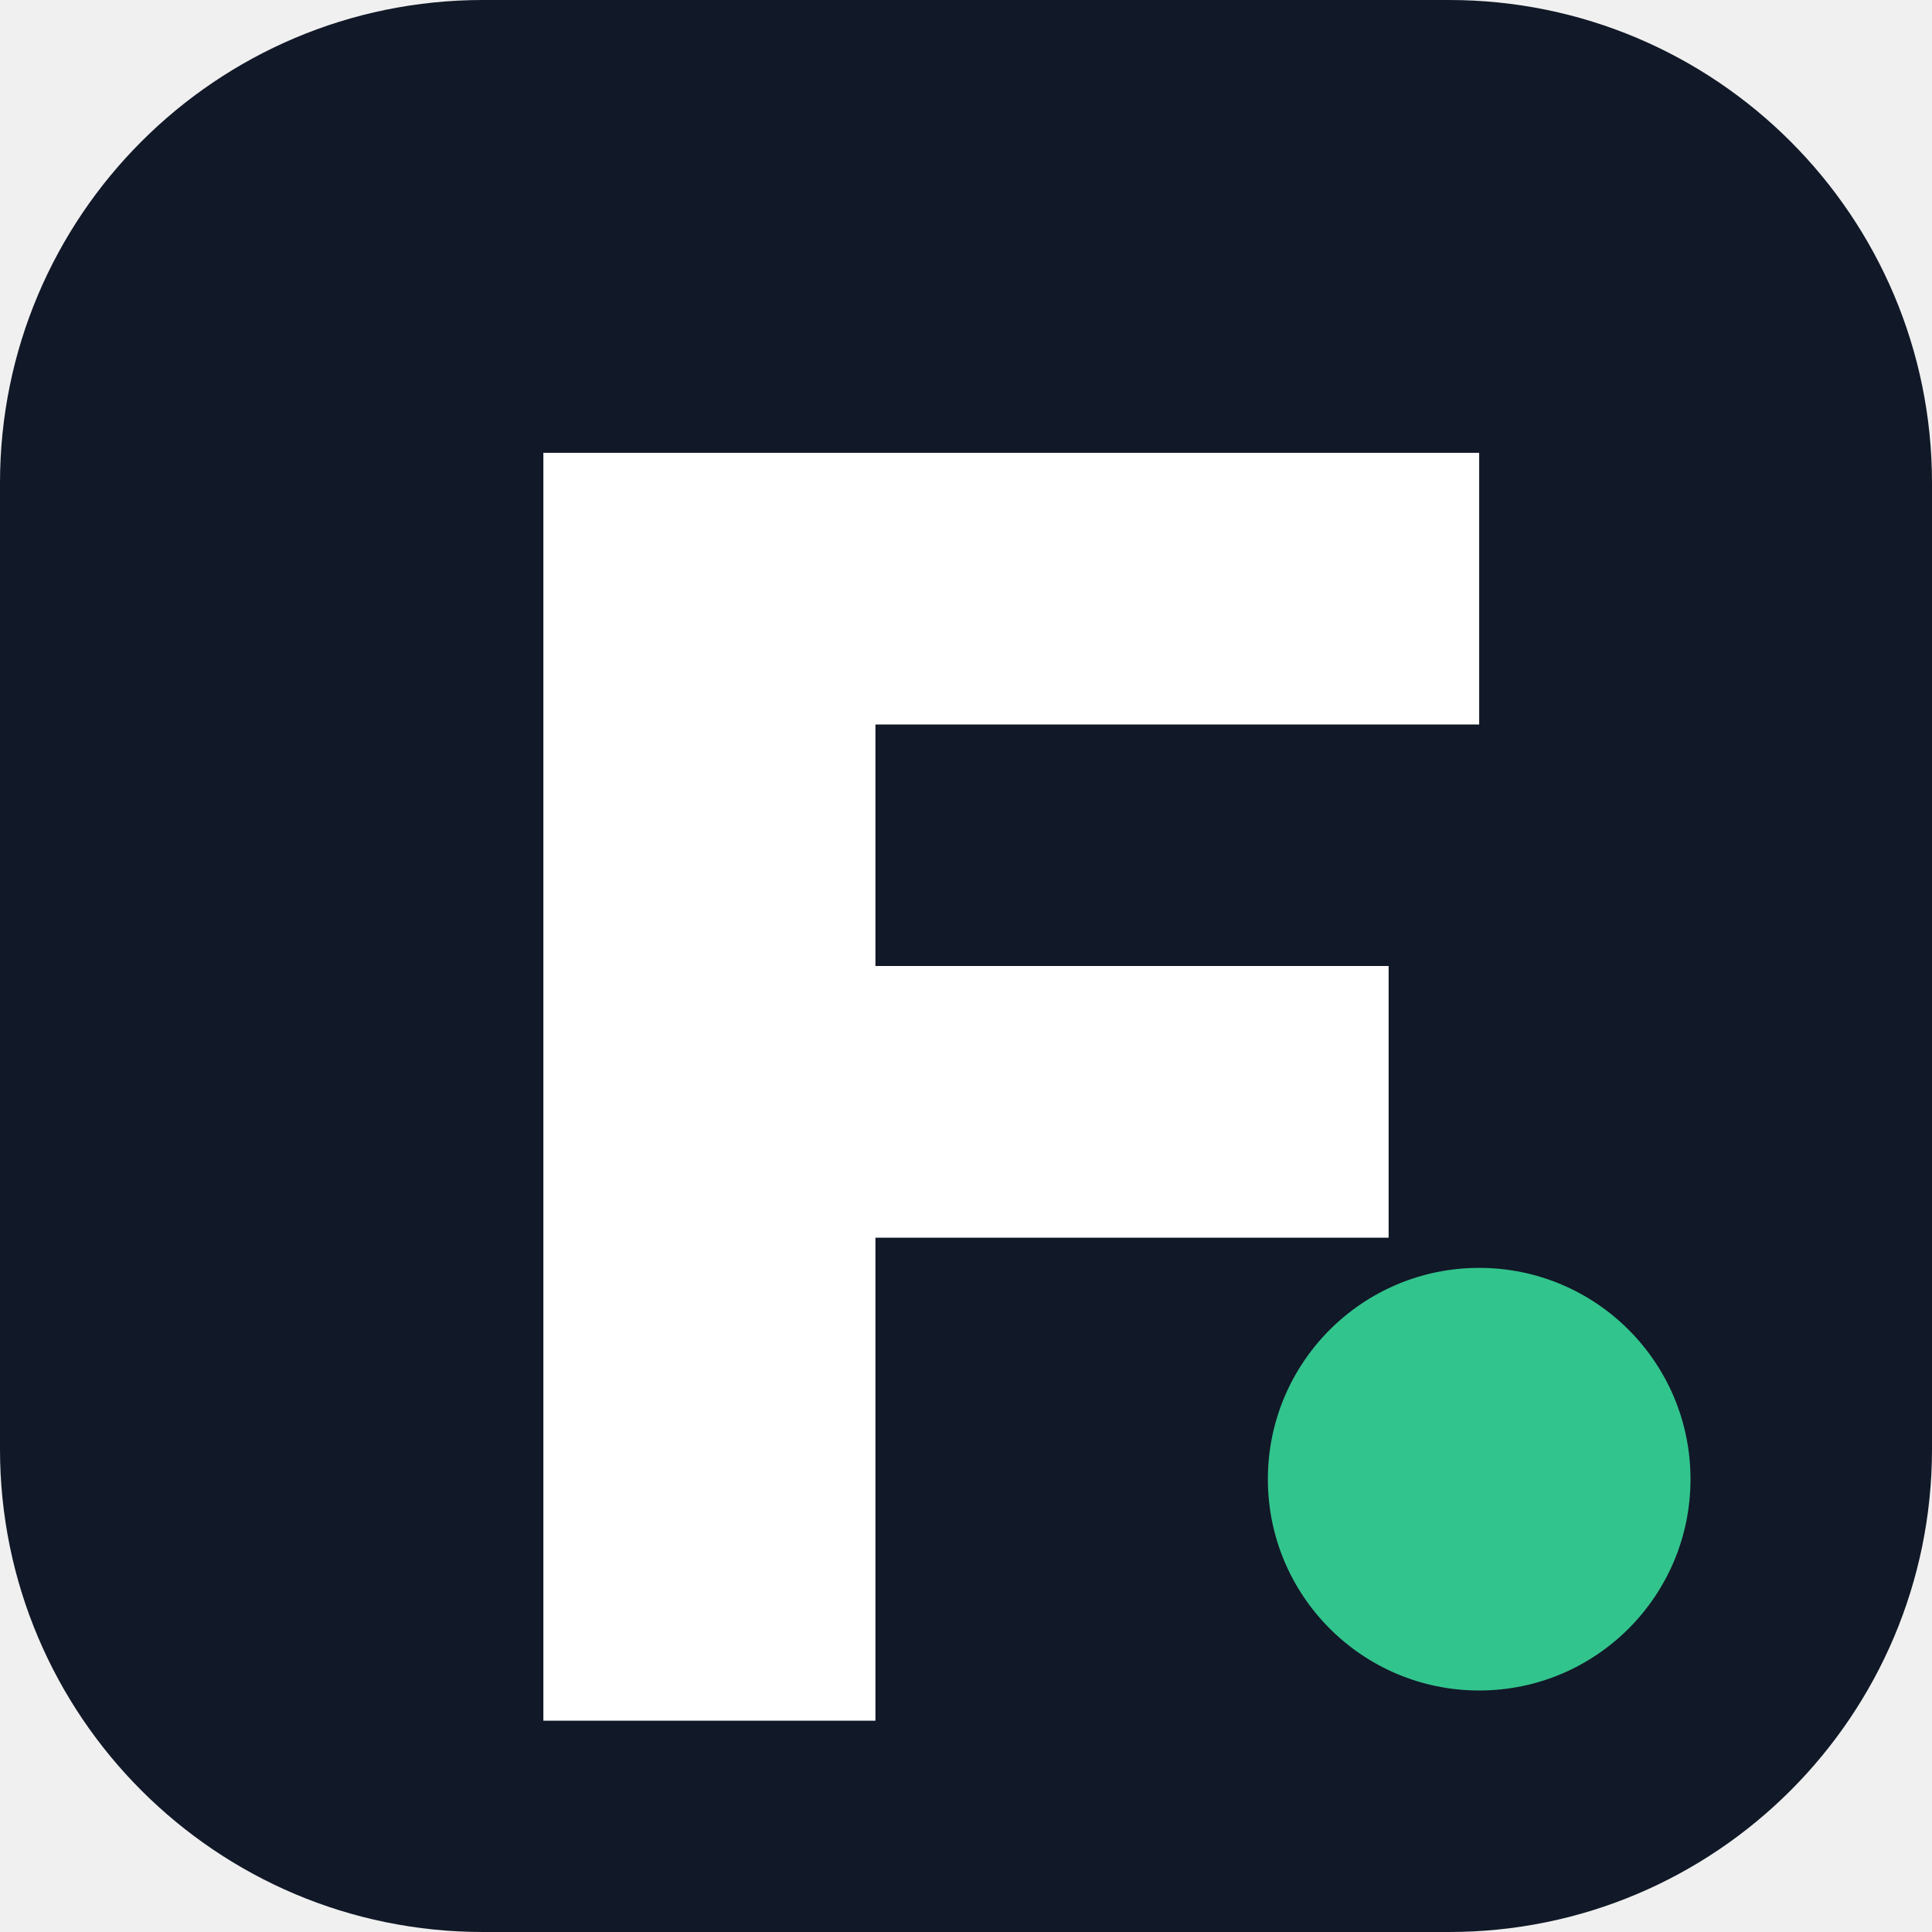
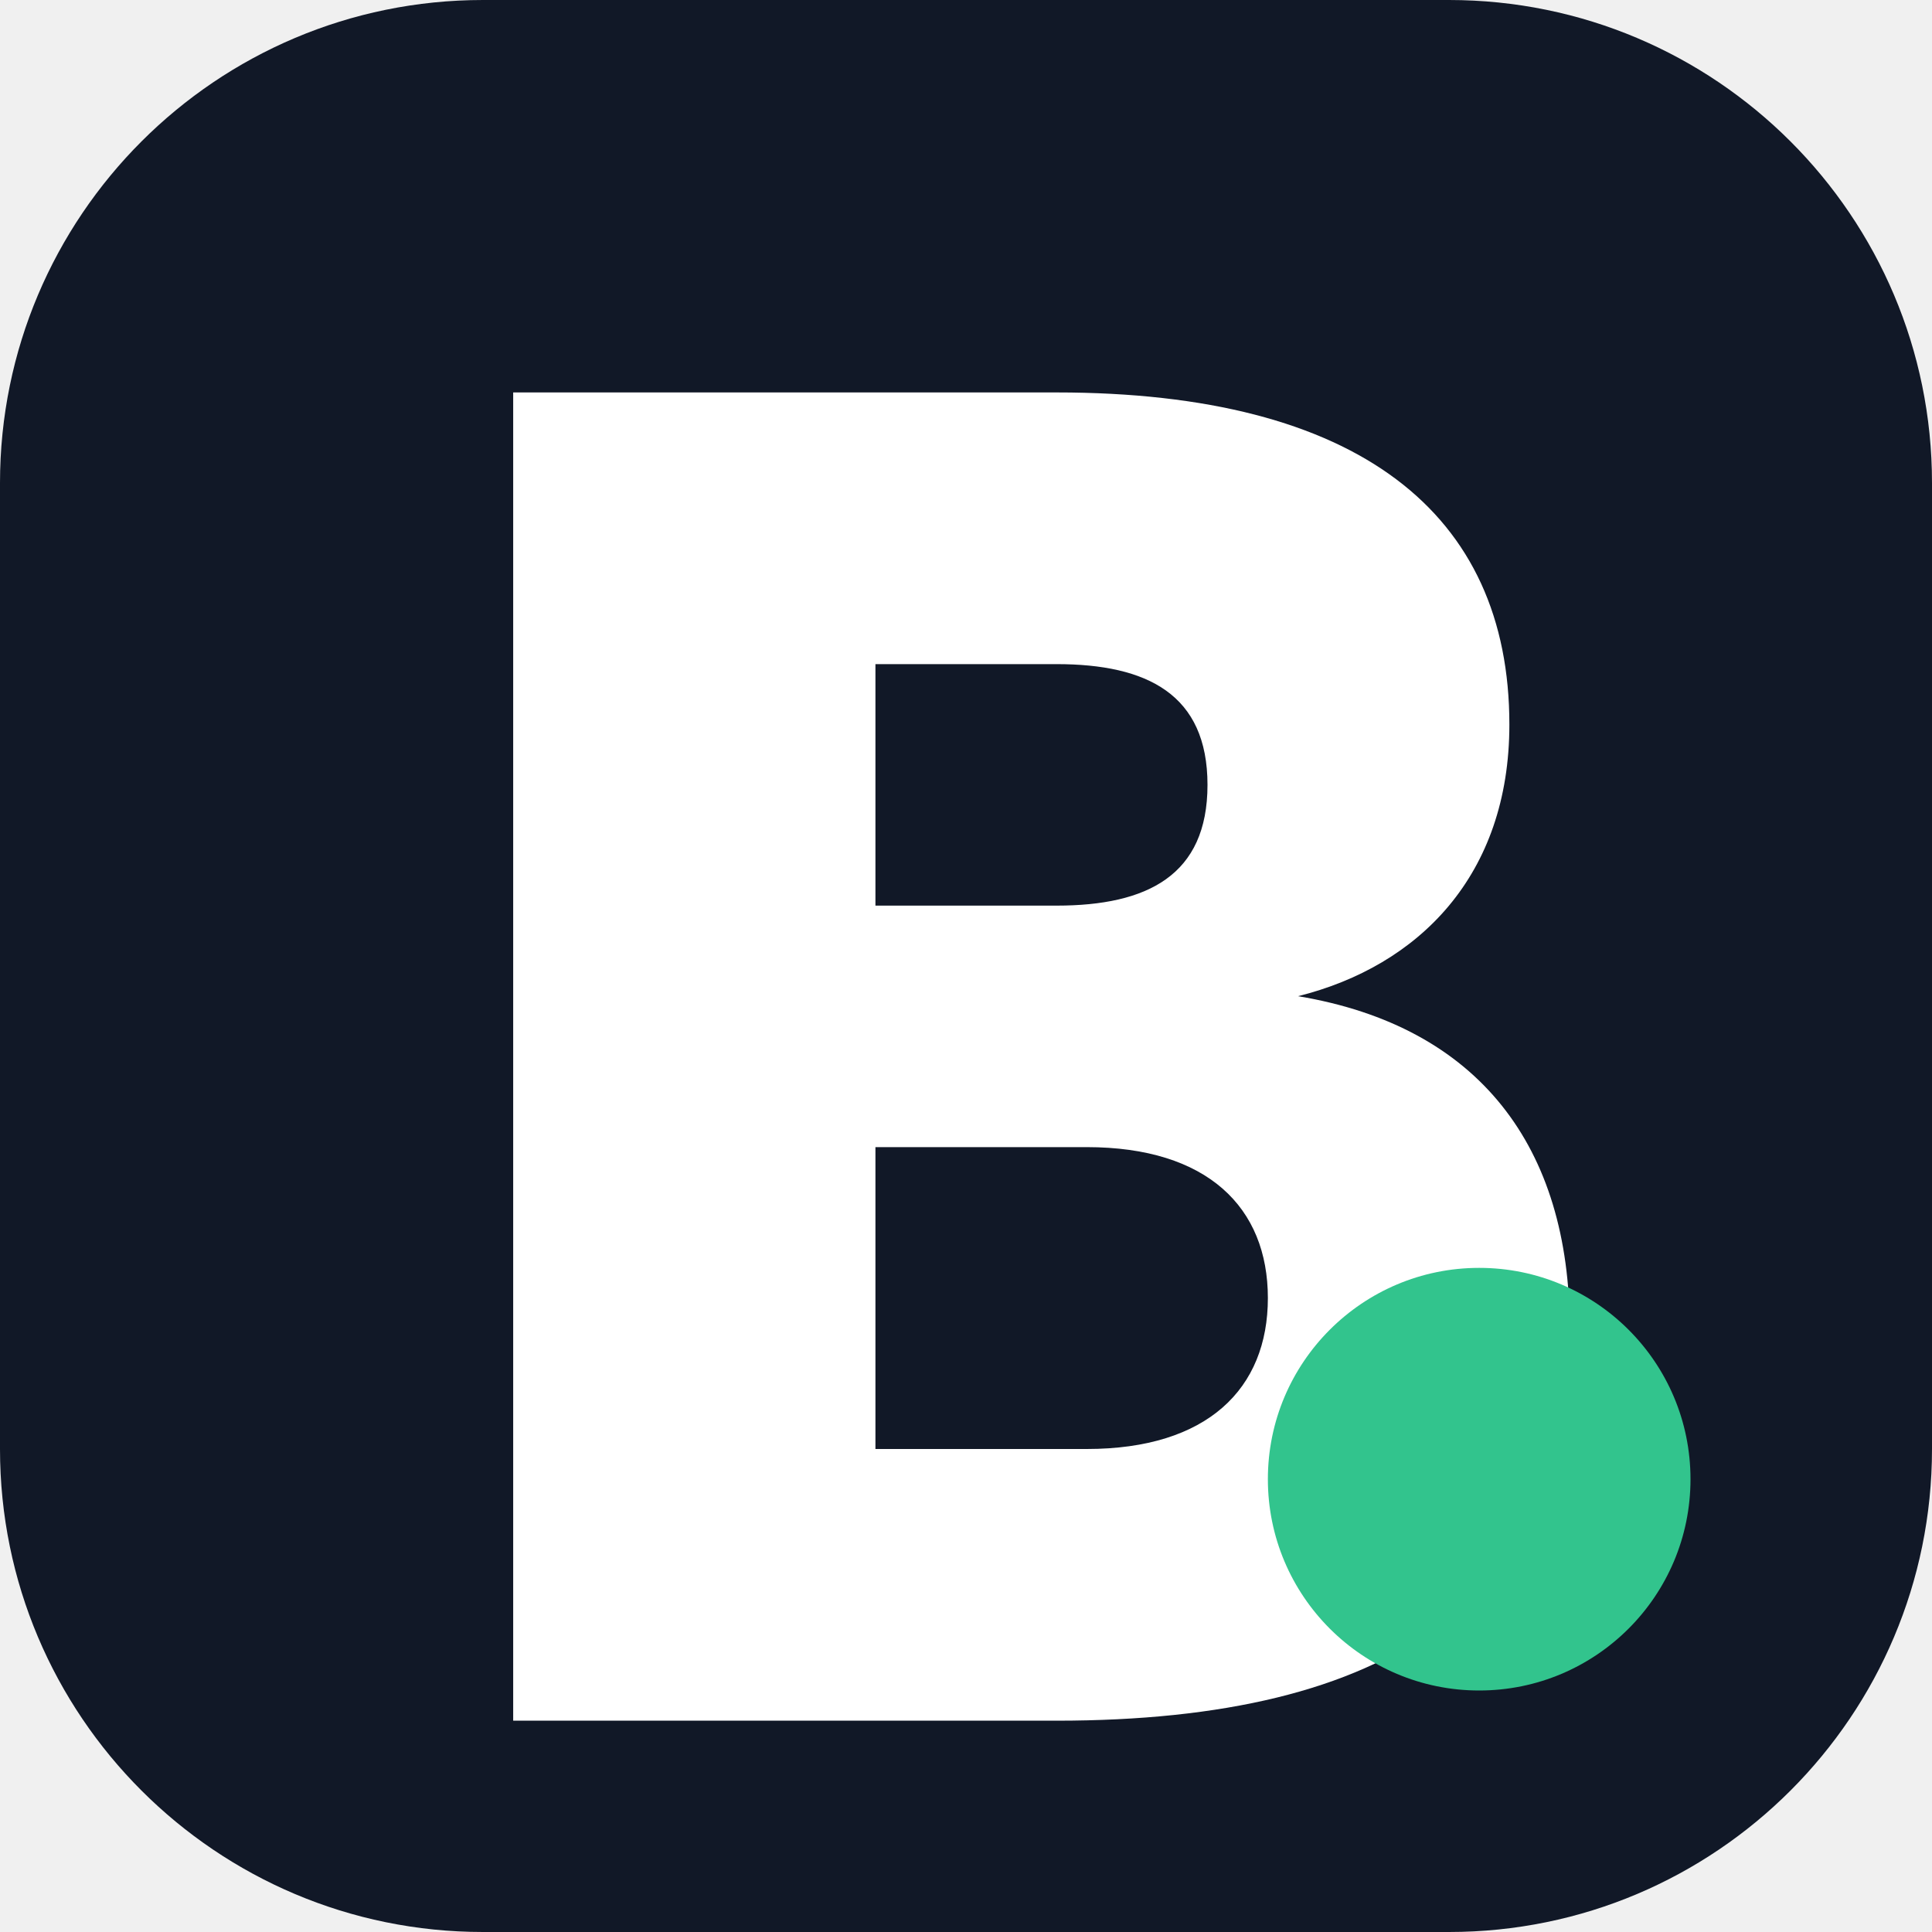
<svg xmlns="http://www.w3.org/2000/svg" viewBox="0 0 64 64">
  <rect width="64" height="64" rx="16" fill="#111827" />
-   <path d="M18 15h31v9H29v8h17v9H29v16H18z" fill="#fff" />
+   <path d="M17 13h18c10 0 15 4 15 11 0 5-3 8-7 9 6 1 9 5 9 11 0 9-6 13-17 13H17zm12 9v8h6c3 0 5-1 5-4s-2-4-5-4zm0 16v10h7c4 0 6-2 6-5s-2-5-6-5z" fill="#fff" />
  <circle cx="49" cy="49" r="7" fill="#32c48d" />
</svg>
